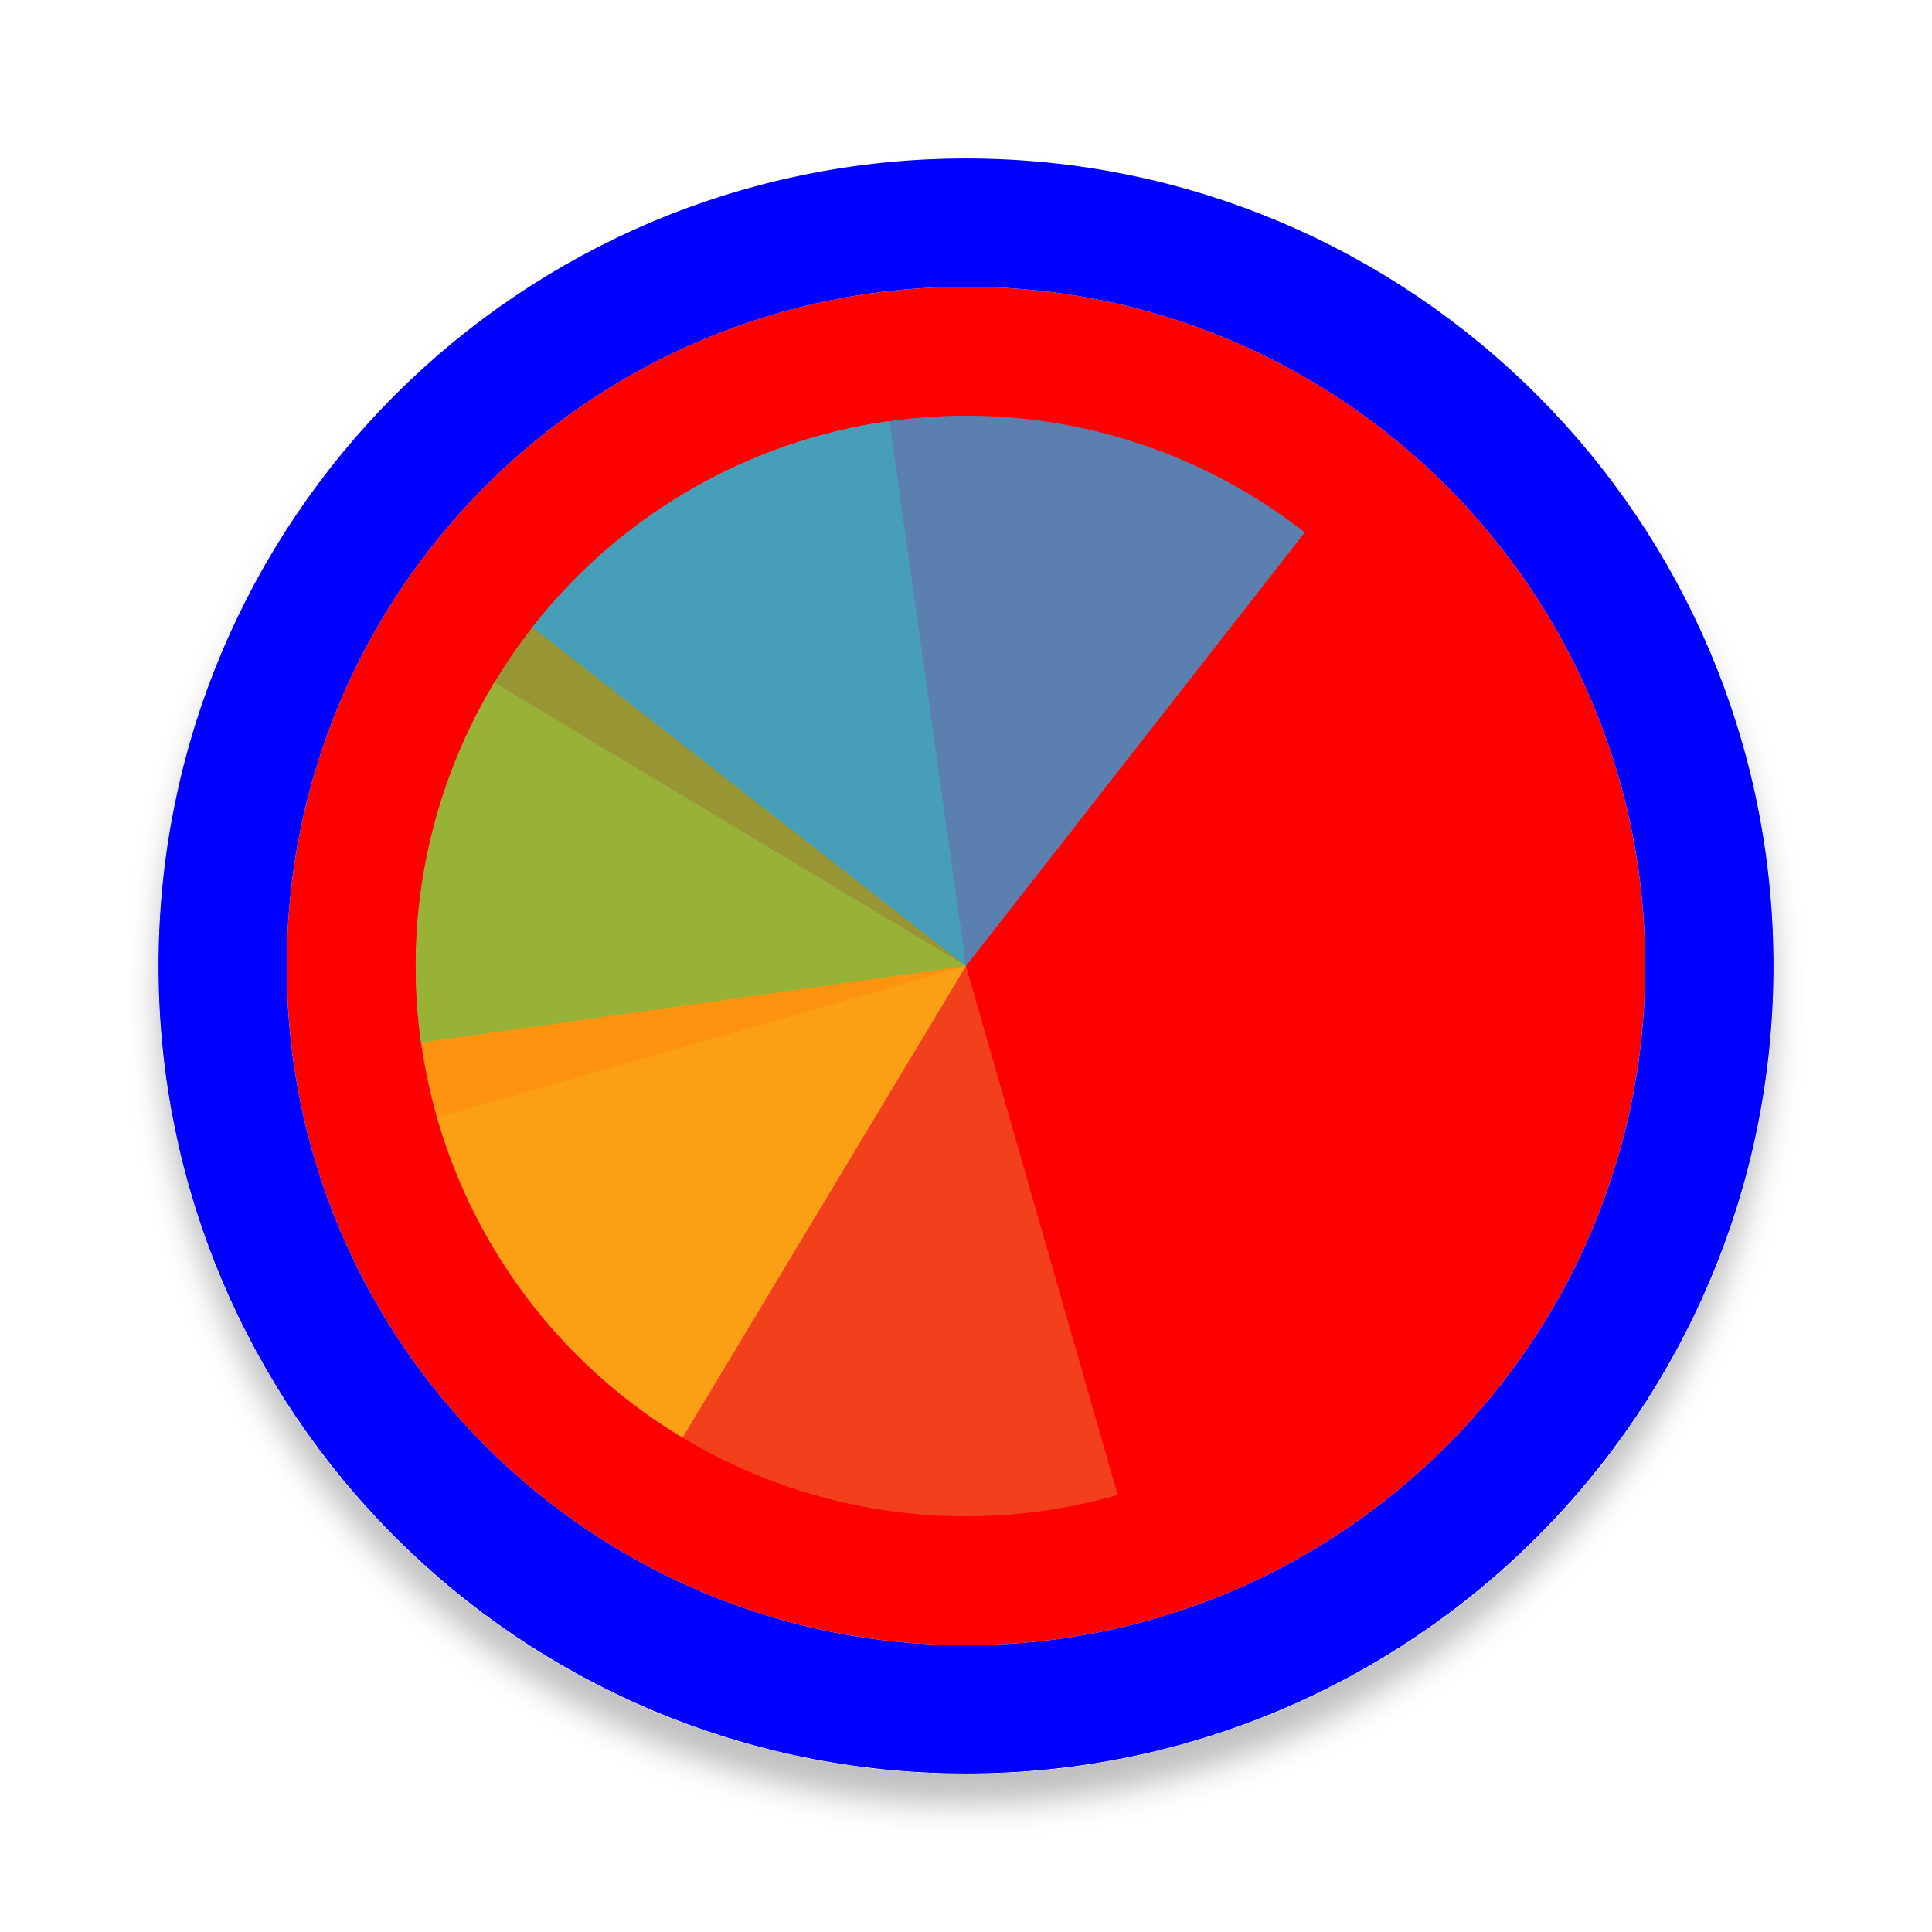
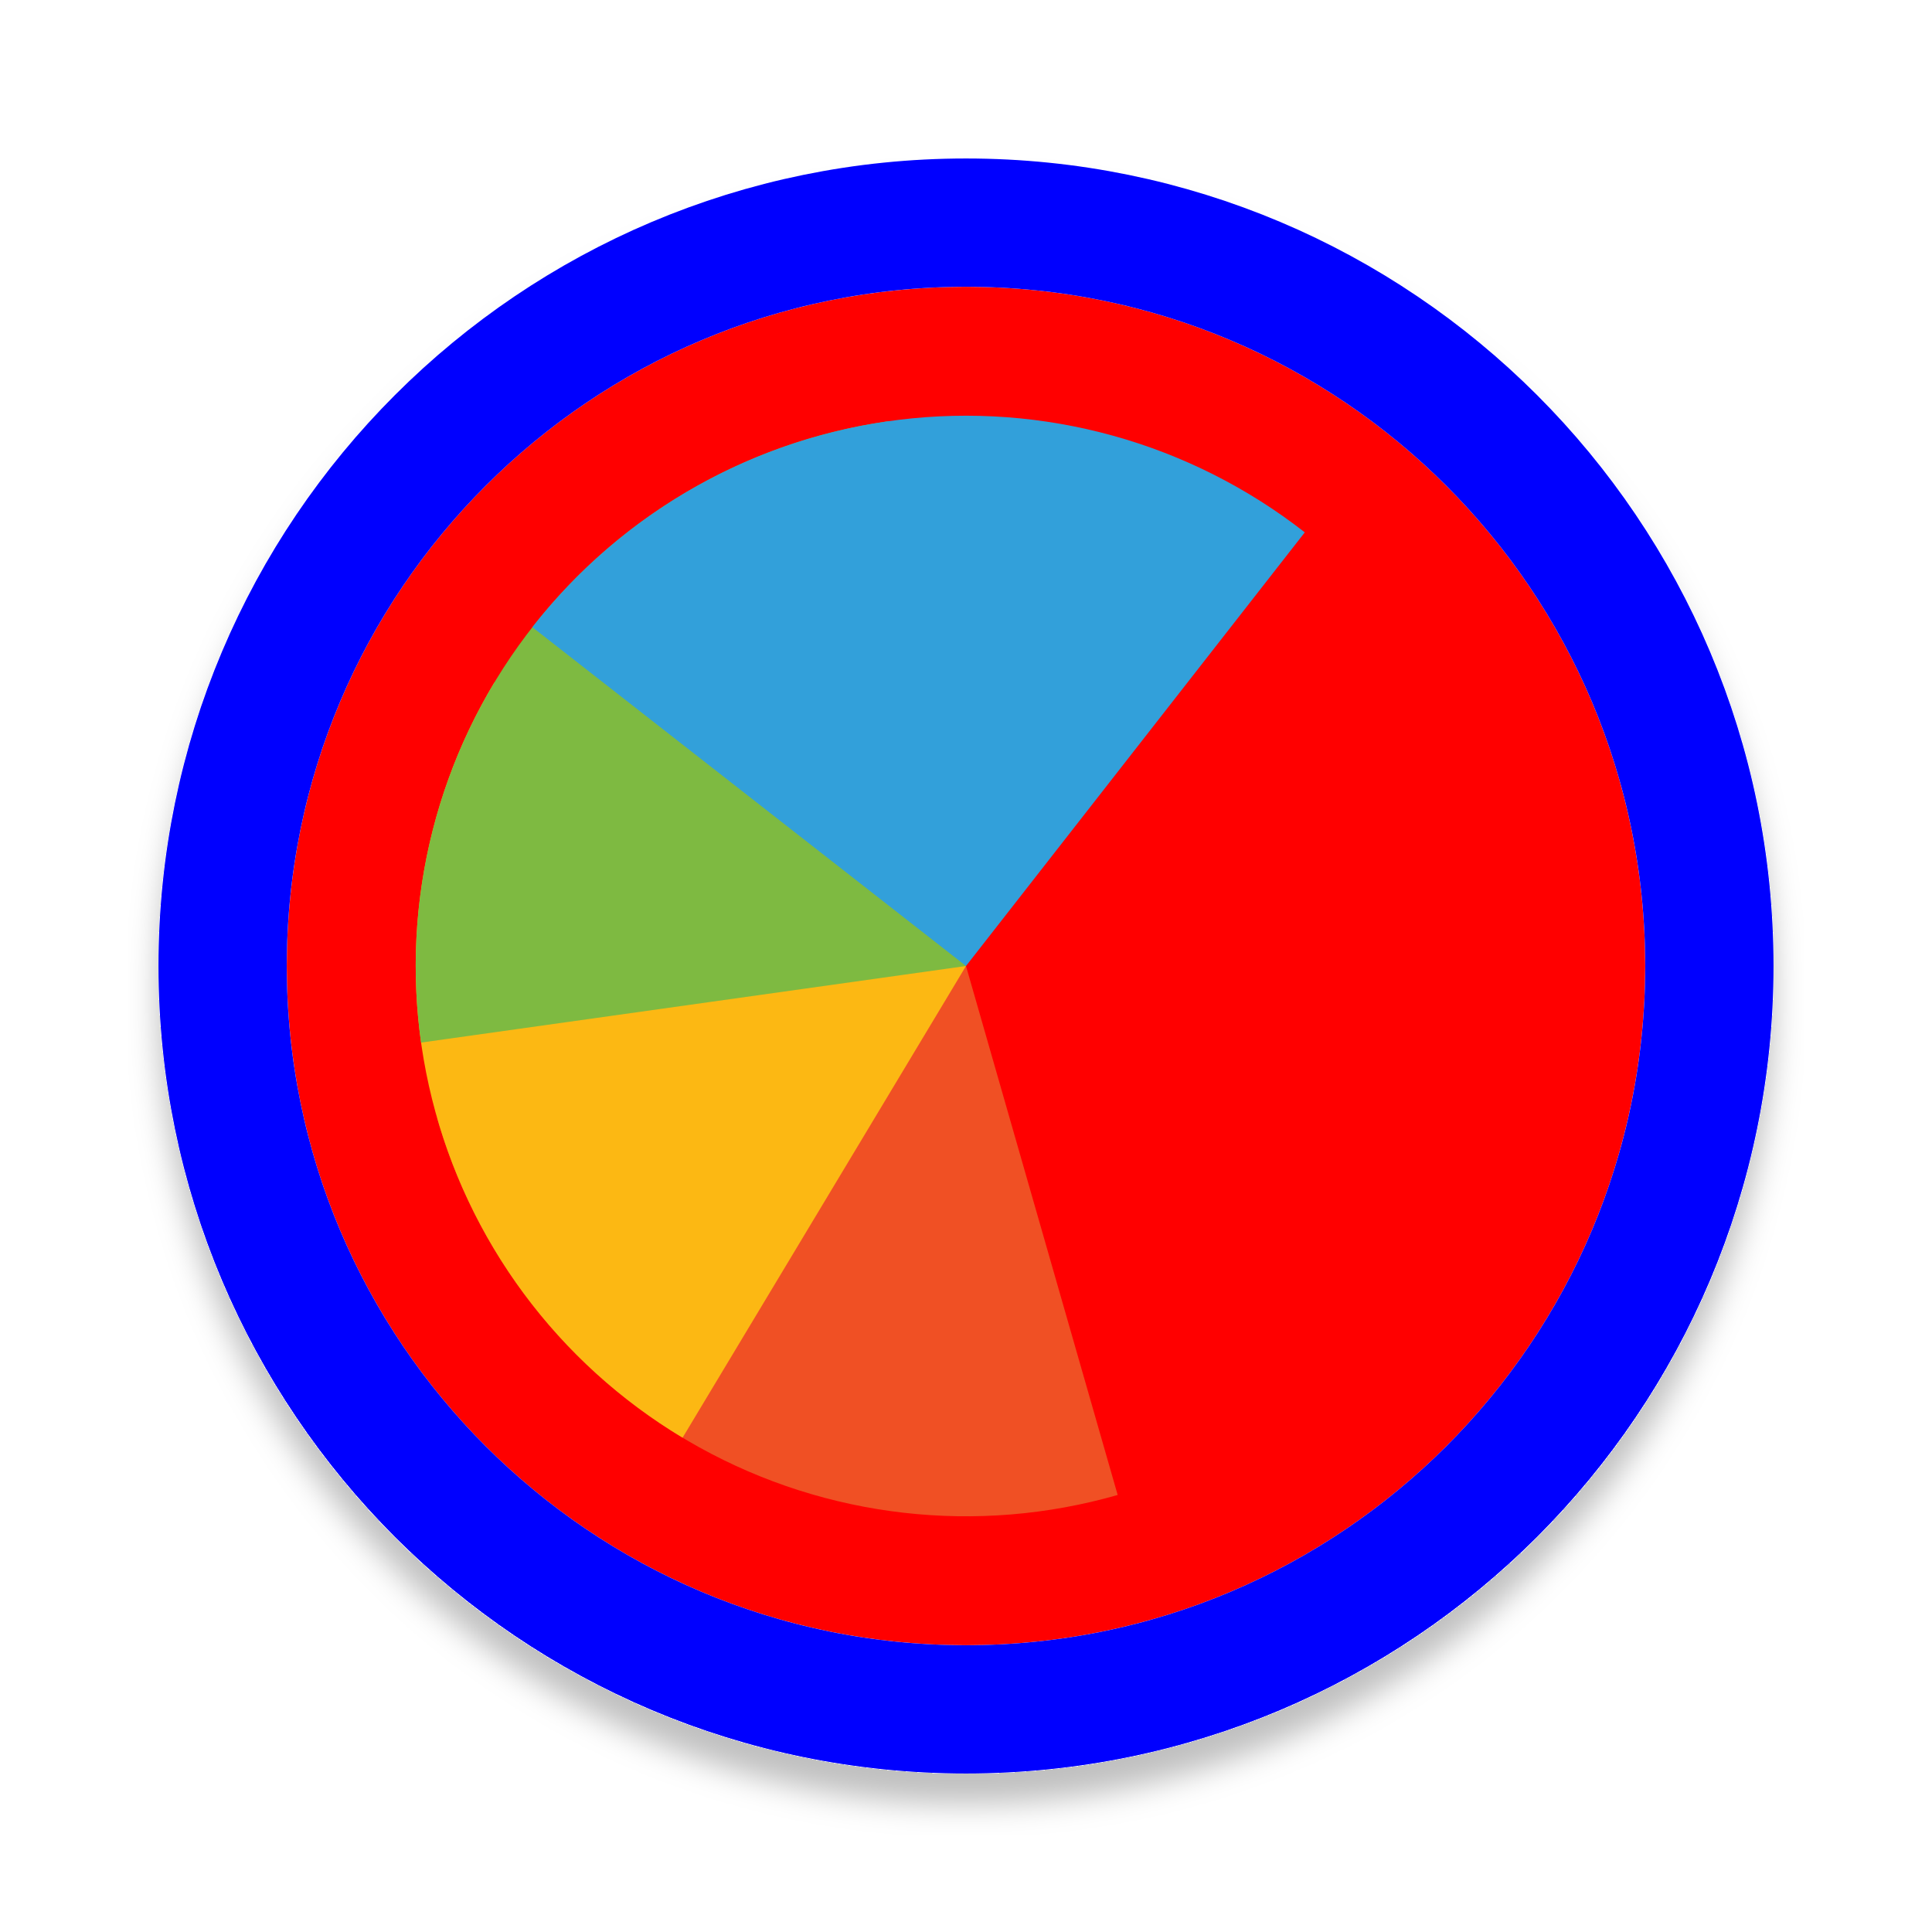
<svg xmlns="http://www.w3.org/2000/svg" width="256" height="256" viewBox="0 0 256 256" fill="none">
  <g filter="url(#filter0_d_3519_3154)">
    <path d="M218 128C218 177.706 177.706 218 128 218C78.294 218 38 177.706 38 128C38 78.294 78.294 38 128 38C177.706 38 218 78.294 218 128Z" fill="#FF0000" />
    <path d="M128 226.5C182.4 226.5 226.5 182.4 226.5 128C226.5 73.6 182.4 29.5 128 29.5C73.6 29.5 29.5 73.6 29.5 128C29.5 182.4 73.6 226.5 128 226.5Z" stroke="#0000FF" stroke-width="17" />
  </g>
-   <path d="M148.098 198.092L128 128L57.908 148.098C63.238 166.688 75.735 182.398 92.649 191.774C109.563 201.15 129.509 203.422 148.098 198.092Z" fill="#F05024" fill-opacity="0.8" />
-   <path d="M65.498 90.445L128 128L90.445 190.502C82.237 185.57 75.081 179.07 69.385 171.372C63.69 163.675 59.566 154.931 57.249 145.64C54.933 136.349 54.469 126.692 55.884 117.222C57.3 107.752 60.566 98.653 65.498 90.445Z" fill="#FCB813" fill-opacity="0.8" />
-   <path d="M55.793 138.148L128 128L117.852 55.793C108.37 57.126 99.243 60.313 90.992 65.173C82.742 70.033 75.529 76.47 69.766 84.118C64.004 91.765 59.804 100.473 57.406 109.743C55.008 119.014 54.461 128.666 55.793 138.148Z" fill="#7EBA41" fill-opacity="0.8" />
-   <path d="M172.892 70.541L128 128L70.541 83.108C76.436 75.562 83.76 69.252 92.094 64.537C100.428 59.821 109.609 56.794 119.114 55.627C128.618 54.46 138.259 55.176 147.486 57.735C156.713 60.294 165.346 64.646 172.892 70.541Z" fill="#32A0DA" fill-opacity="0.8" />
+   <path d="M148.098 198.092L128 128L57.908 148.098C63.238 166.688 75.735 182.398 92.649 191.774C109.563 201.15 129.509 203.422 148.098 198.092Z" fill="#F05024" fill-opacity="1" />
+   <path d="M65.498 90.445L128 128L90.445 190.502C82.237 185.57 75.081 179.07 69.385 171.372C63.69 163.675 59.566 154.931 57.249 145.64C54.933 136.349 54.469 126.692 55.884 117.222C57.3 107.752 60.566 98.653 65.498 90.445Z" fill="#FCB813" fill-opacity="1" />
+   <path d="M55.793 138.148L128 128L117.852 55.793C108.37 57.126 99.243 60.313 90.992 65.173C82.742 70.033 75.529 76.47 69.766 84.118C64.004 91.765 59.804 100.473 57.406 109.743C55.008 119.014 54.461 128.666 55.793 138.148Z" fill="#7EBA41" fill-opacity="1" />
+   <path d="M172.892 70.541L128 128L70.541 83.108C76.436 75.562 83.76 69.252 92.094 64.537C100.428 59.821 109.609 56.794 119.114 55.627C128.618 54.46 138.259 55.176 147.486 57.735C156.713 60.294 165.346 64.646 172.892 70.541Z" fill="#32A0DA" fill-opacity="1" />
  <defs>
    <filter id="filter0_d_3519_3154" x="17" y="21" width="222" height="222" filterUnits="userSpaceOnUse" color-interpolation-filters="sRGB">
      <feFlood flood-opacity="0" result="BackgroundImageFix" />
      <feColorMatrix in="SourceAlpha" type="matrix" values="0 0 0 0 0 0 0 0 0 0 0 0 0 0 0 0 0 0 127 0" result="hardAlpha" />
      <feOffset dy="4" />
      <feGaussianBlur stdDeviation="2" />
      <feComposite in2="hardAlpha" operator="out" />
      <feColorMatrix type="matrix" values="0 0 0 0 0 0 0 0 0 0 0 0 0 0 0 0 0 0 0.25 0" />
      <feBlend mode="normal" in2="BackgroundImageFix" result="effect1_dropShadow_3519_3154" />
      <feBlend mode="normal" in="SourceGraphic" in2="effect1_dropShadow_3519_3154" result="shape" />
    </filter>
  </defs>
</svg>
